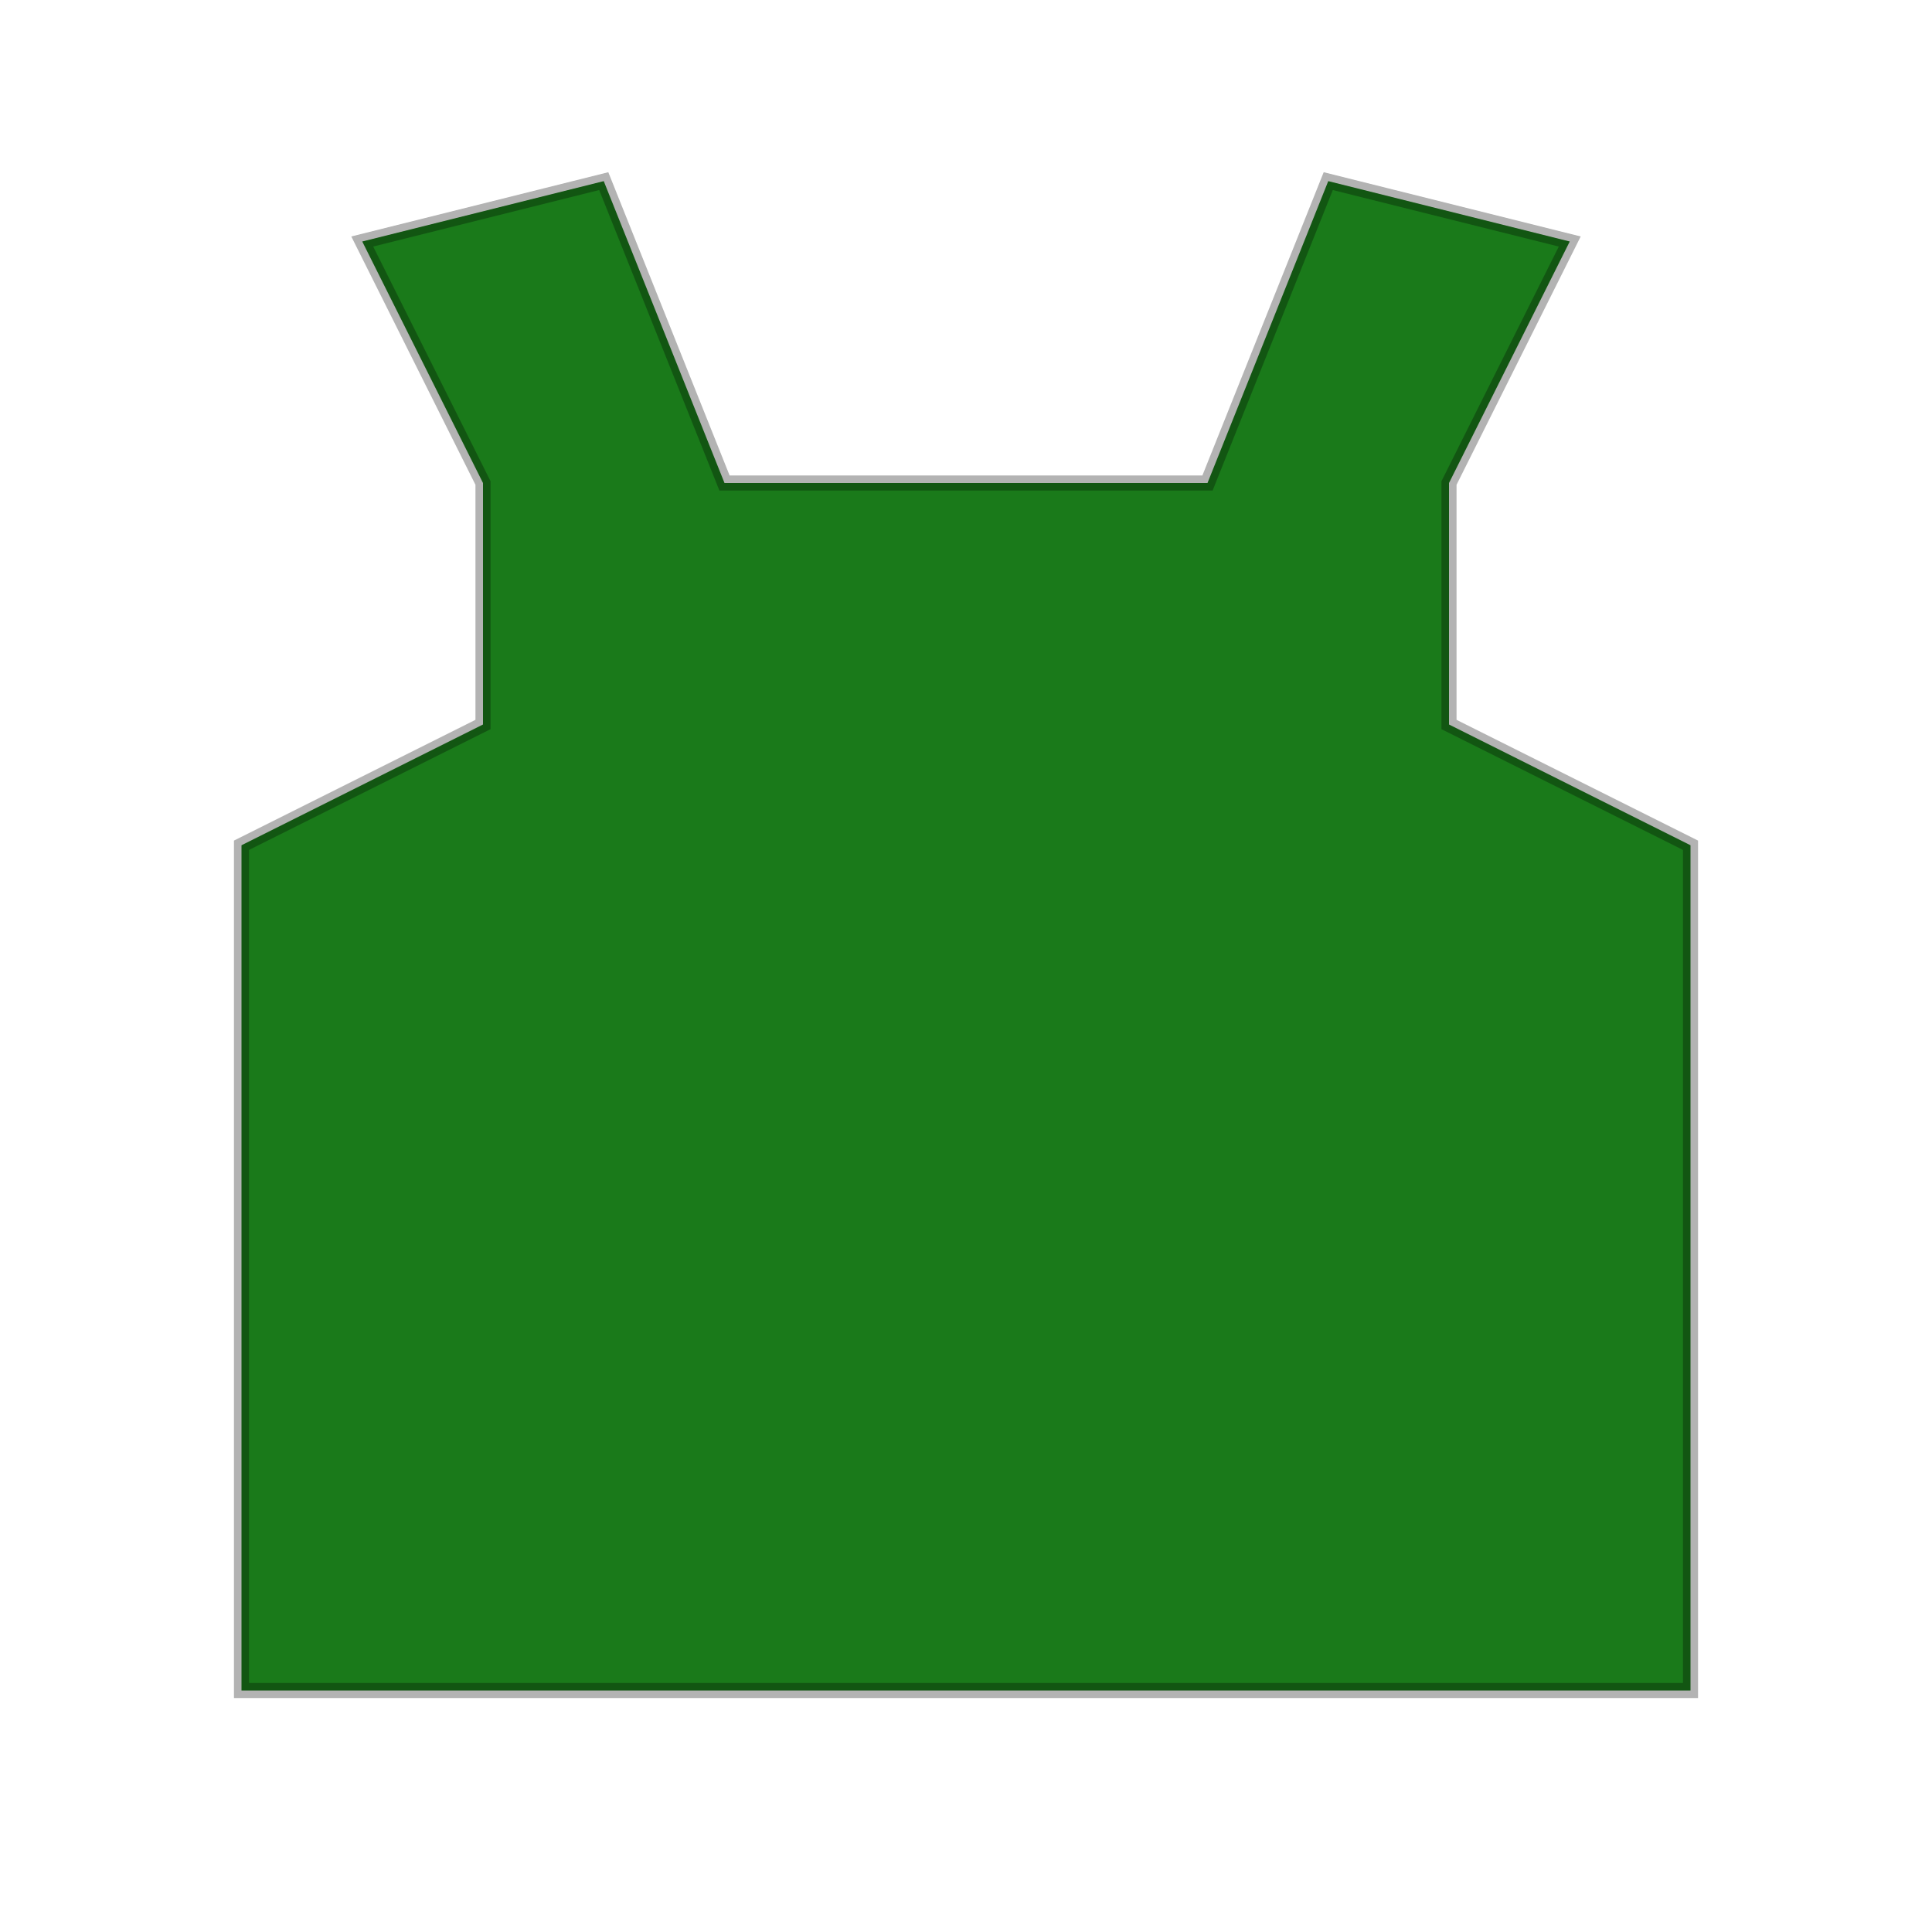
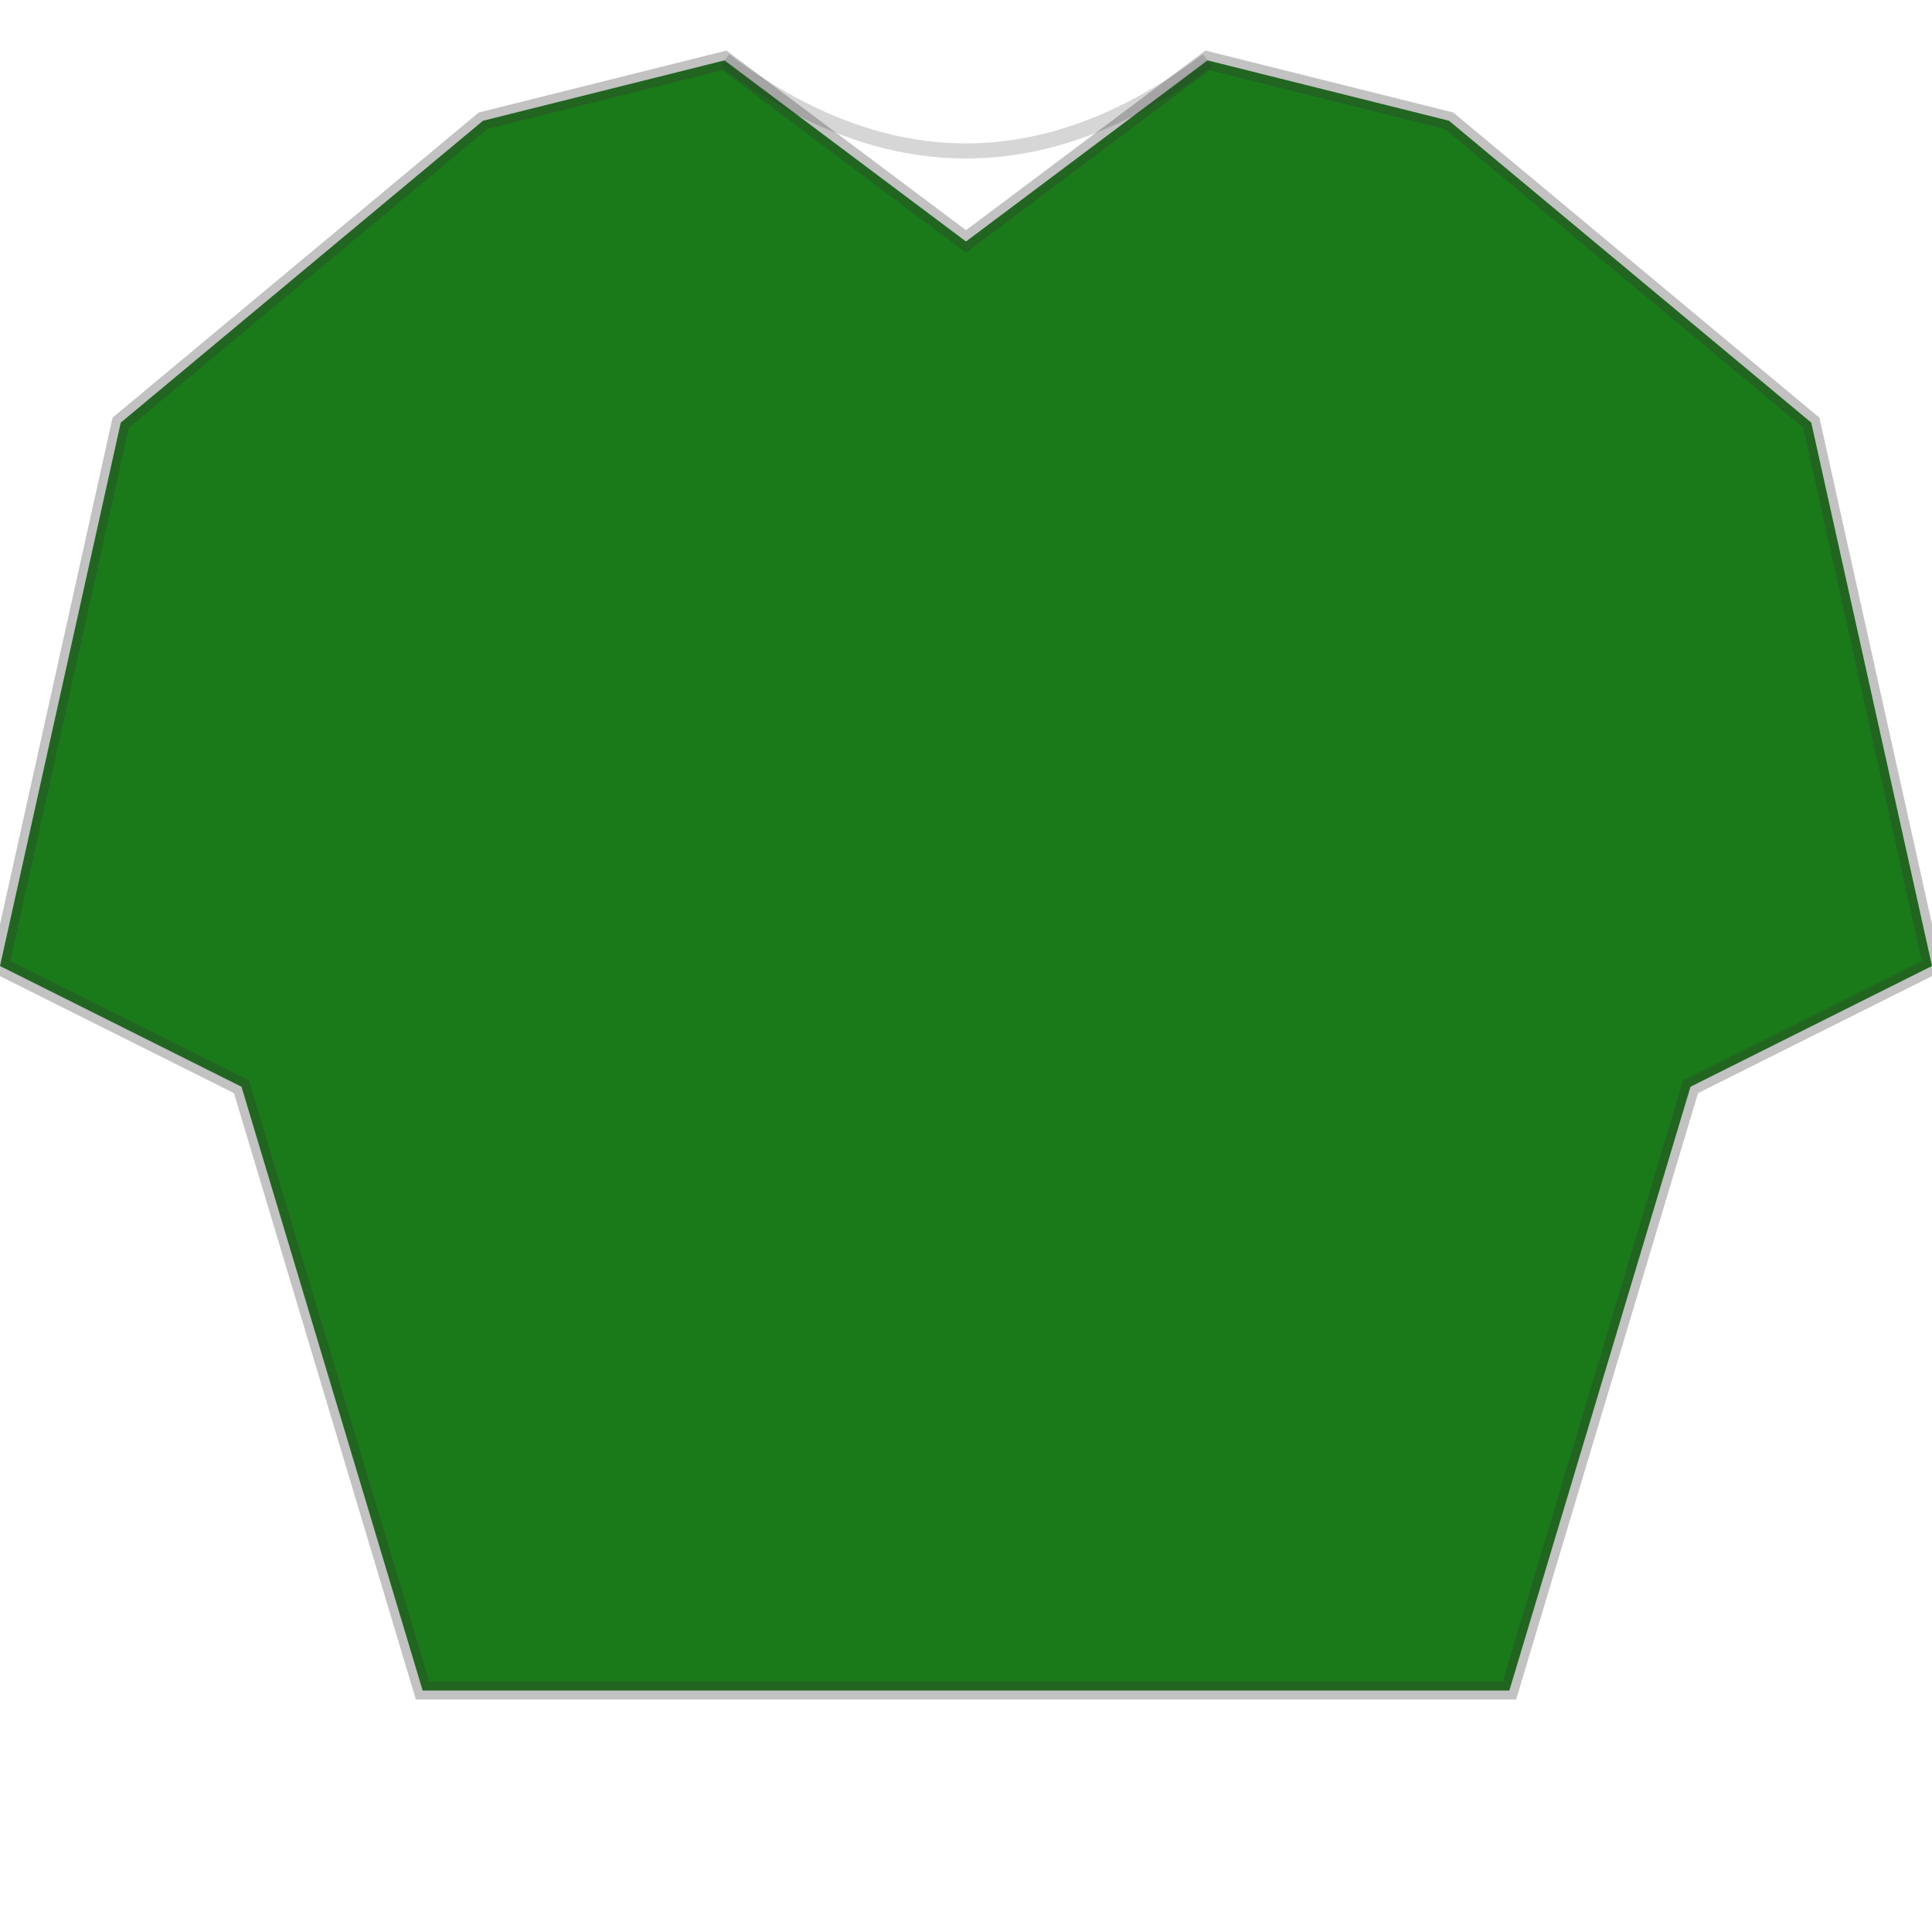
<svg xmlns="http://www.w3.org/2000/svg" viewBox="0 0 64 64" width="64" height="64">
  <defs>
    <clipPath id="shirt-St-Marys">
-       <path d="M12,8 L16,16 L16,24 L8,28 L8,56 L56,56 L56,28 L48,24 L48,16 L52,8 L44,6 L40,16 L24,16 L20,6 L12,8 Z" />
+       <path d="M16,4 L4,14 L0,32 L8,36 L14,56 L50,56 L56,36 L64,32 L60,14 L48,4 L40,2 L32,8 L24,2 Z" />
    </clipPath>
  </defs>
  <g clip-path="url(#shirt-St-Marys)">
    <rect x="0" y="0" width="64" height="64" fill="#1A7A1A" />
-     <rect x="0" y="0" width="64" height="64" fill="none" stroke="#000" stroke-width="0.5" opacity="0.3" />
  </g>
-   <path d="M12,8 L16,16 L16,24 L8,28 L8,56 L56,56 L56,28 L48,24 L48,16 L52,8 L44,6 L40,16 L24,16 L20,6 L12,8 Z" fill="none" stroke="#000" stroke-width="0.5" opacity="0.3" />
+   <path d="M16,4 L4,14 L0,32 L8,36 L14,56 L50,56 L56,36 L64,32 L60,14 L48,4 L40,2 L32,8 L24,2 Z" fill="none" stroke="#333" stroke-width="0.6" opacity="0.3" />
+   <path d="M24,2 Q32,8 40,2" fill="none" stroke="#333" stroke-width="0.5" opacity="0.2" />
</svg>
